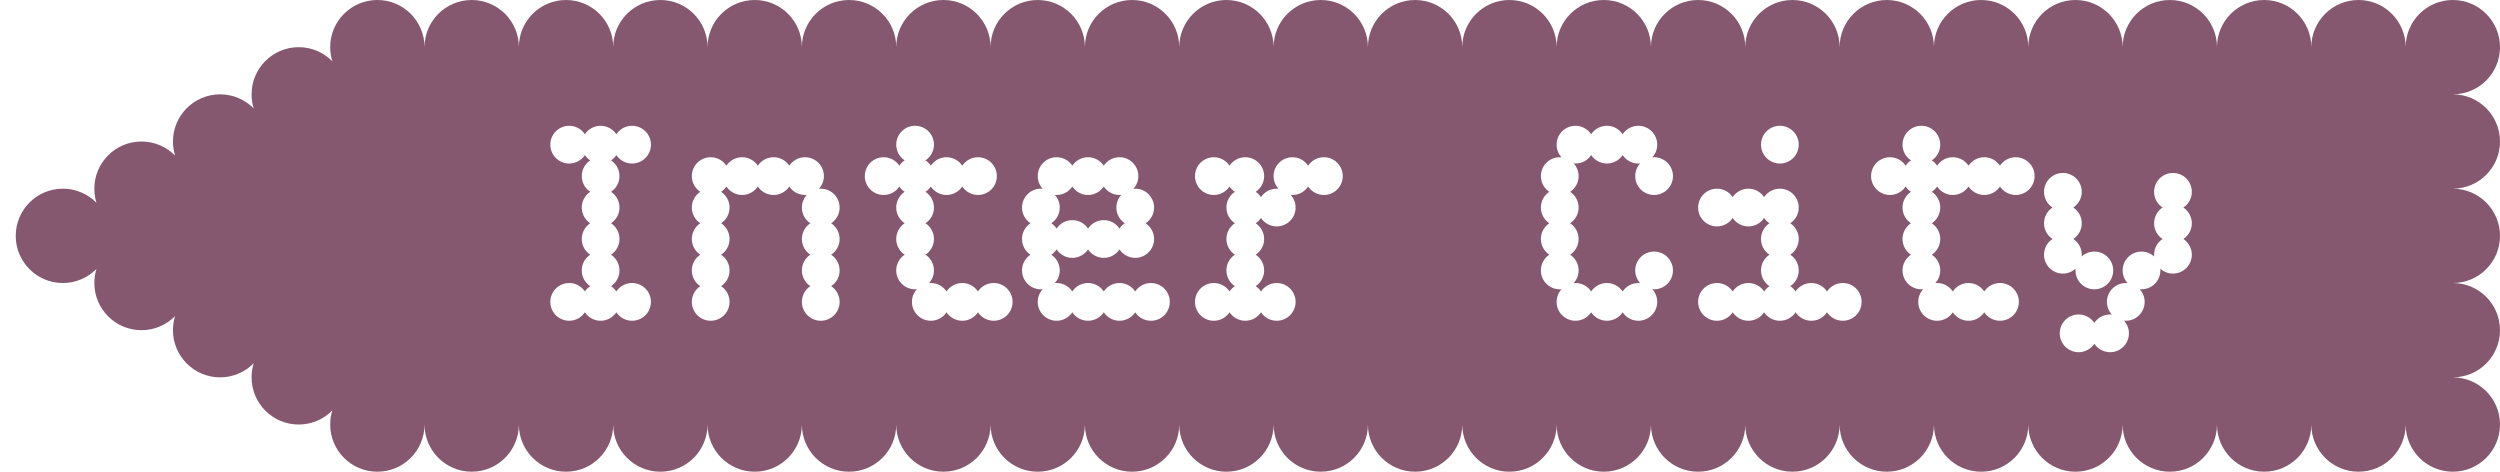
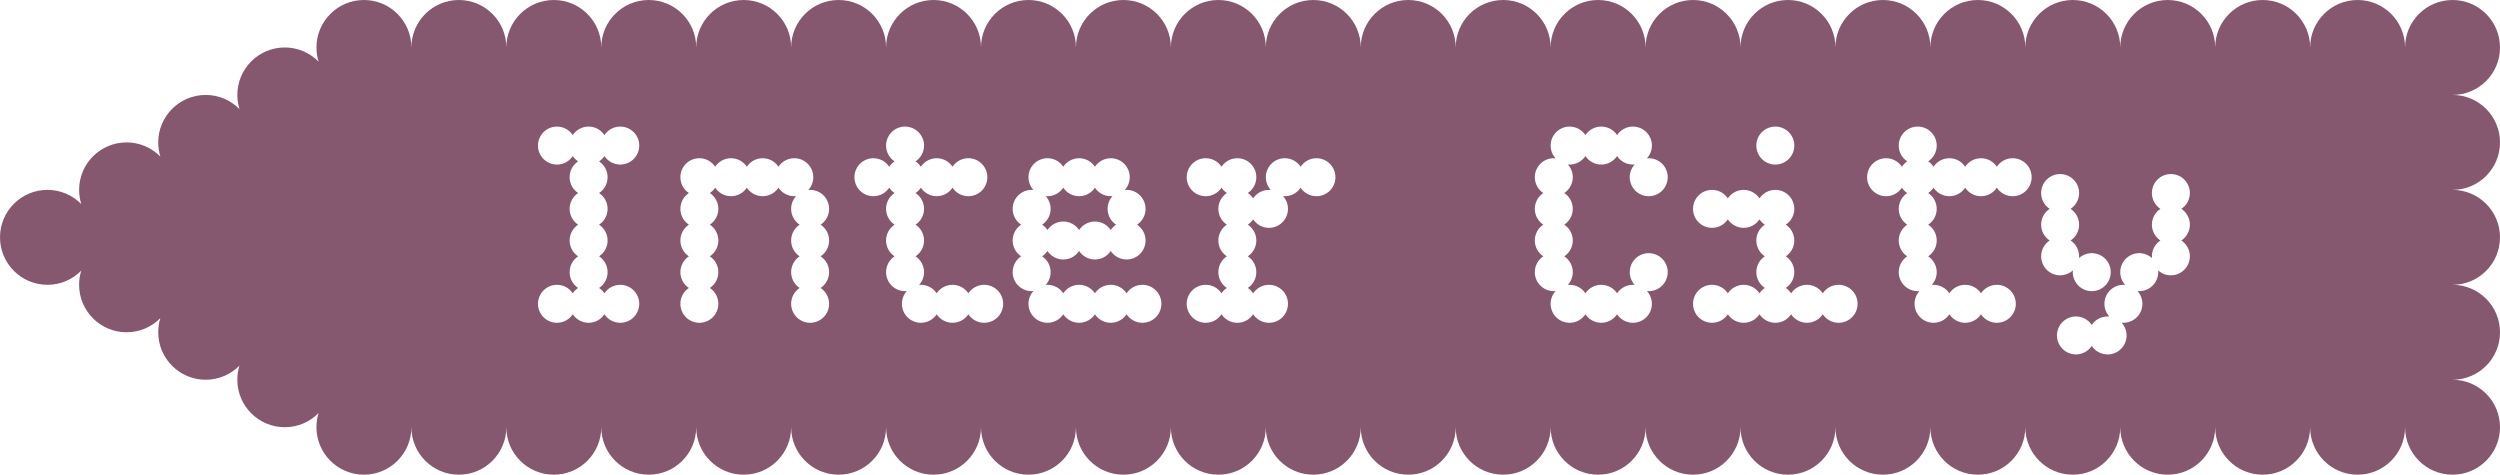
- <svg xmlns="http://www.w3.org/2000/svg" width="159" height="30" viewBox="0 0 159 30" fill="none">
-   <path d="M156 0C157.657 0 159 1.343 159 3C159 4.657 157.657 6 156 6C157.657 6 159 7.343 159 9C159 10.657 157.657 12 156 12C157.657 12 159 13.343 159 15C159 16.657 157.657 18 156 18C157.657 18 159 19.343 159 21C159 22.657 157.657 24 156 24C157.657 24 159 25.343 159 27C159 28.657 157.657 30 156 30C154.343 30 153 28.657 153 27C153 28.657 151.657 30 150 30C148.343 30 147 28.657 147 27C147 28.657 145.657 30 144 30C142.343 30 141 28.657 141 27C141 28.657 139.657 30 138 30C136.343 30 135 28.657 135 27C135 28.657 133.657 30 132 30C130.343 30 129 28.657 129 27C129 28.657 127.657 30 126 30C124.343 30 123 28.657 123 27C123 28.657 121.657 30 120 30C118.343 30 117 28.657 117 27C117 28.657 115.657 30 114 30C112.343 30 111 28.657 111 27C111 28.657 109.657 30 108 30C106.343 30 105 28.657 105 27C105 28.657 103.657 30 102 30C100.343 30 99 28.657 99 27C99 28.657 97.657 30 96 30C94.343 30 93 28.657 93 27C93 28.657 91.657 30 90 30C88.343 30 87 28.657 87 27C87 28.657 85.657 30 84 30C82.343 30 81 28.657 81 27C81 28.657 79.657 30 78 30C76.343 30 75 28.657 75 27C75 28.657 73.657 30 72 30C70.343 30 69 28.657 69 27C69 28.657 67.657 30 66 30C64.343 30 63 28.657 63 27C63 28.657 61.657 30 60 30C58.343 30 57 28.657 57 27C57 28.657 55.657 30 54 30C52.343 30 51 28.657 51 27C51 28.657 49.657 30 48 30C46.343 30 45 28.657 45 27C45 28.657 43.657 30 42 30C40.343 30 39 28.657 39 27C39 28.657 37.657 30 36 30C34.343 30 33 28.657 33 27C33 28.657 31.657 30 30 30C28.343 30 27 28.657 27 27C27 28.657 25.657 30 24 30C22.343 30 21 28.657 21 27C21 26.688 21.047 26.387 21.135 26.105C20.591 26.656 19.836 27 19 27C17.343 27 16 25.657 16 24C16 23.688 16.047 23.387 16.135 23.105C15.591 23.656 14.836 24 14 24C12.343 24 11 22.657 11 21C11 20.688 11.046 20.387 11.135 20.105C10.591 20.656 9.836 21 9 21C7.343 21 6 19.657 6 18C6 17.688 6.046 17.387 6.135 17.105C5.591 17.656 4.836 18 4 18C2.343 18 1 16.657 1 15C1 13.343 2.343 12 4 12C4.836 12 5.591 12.343 6.135 12.895C6.047 12.612 6 12.312 6 12C6 10.343 7.343 9 9 9C9.836 9 10.591 9.343 11.135 9.895C11.047 9.612 11 9.311 11 9C11 7.343 12.343 6 14 6C14.836 6 15.591 6.343 16.135 6.895C16.047 6.612 16 6.311 16 6C16 4.343 17.343 3 19 3C19.836 3 20.591 3.343 21.135 3.895C21.047 3.612 21 3.311 21 3C21 1.343 22.343 0 24 0C25.657 0 27 1.343 27 3C27 1.343 28.343 0 30 0C31.657 0 33 1.343 33 3C33 1.343 34.343 0 36 0C37.657 0 39 1.343 39 3C39 1.343 40.343 0 42 0C43.657 0 45 1.343 45 3C45 1.343 46.343 0 48 0C49.657 0 51 1.343 51 3C51 1.343 52.343 0 54 0C55.657 0 57 1.343 57 3C57 1.343 58.343 0 60 0C61.657 0 63 1.343 63 3C63 1.343 64.343 0 66 0C67.657 0 69 1.343 69 3C69 1.343 70.343 0 72 0C73.657 0 75 1.343 75 3C75 1.343 76.343 0 78 0C79.657 0 81 1.343 81 3C81 1.343 82.343 0 84 0C85.657 0 87 1.343 87 3C87 1.343 88.343 0 90 0C91.657 0 93 1.343 93 3C93 1.343 94.343 0 96 0C97.657 0 99 1.343 99 3C99 1.343 100.343 0 102 0C103.657 0 105 1.343 105 3C105 1.343 106.343 0 108 0C109.657 0 111 1.343 111 3C111 1.343 112.343 0 114 0C115.657 0 117 1.343 117 3C117 1.343 118.343 0 120 0C121.657 0 123 1.343 123 3C123 1.343 124.343 0 126 0C127.657 0 129 1.343 129 3C129 1.343 130.343 0 132 0C133.657 0 135 1.343 135 3C135 1.343 136.343 0 138 0C139.657 0 141 1.343 141 3C141 1.343 142.343 0 144 0C145.657 0 147 1.343 147 3C147 1.343 148.343 0 150 0C151.657 0 153 1.343 153 3C153 1.343 154.343 0 156 0ZM138.2 11C137.537 11 137 11.537 137 12.2C137 12.618 137.214 12.984 137.537 13.199C137.213 13.414 137 13.782 137 14.2C137 14.618 137.214 14.984 137.537 15.199C137.213 15.414 137 15.782 137 16.2C137 16.238 137.001 16.276 137.005 16.312C136.792 16.119 136.51 16 136.2 16C135.537 16 135 16.538 135 17.2C135 17.51 135.119 17.792 135.312 18.005C135.276 18.001 135.238 18 135.2 18C134.537 18 134 18.538 134 19.2C134 19.51 134.119 19.792 134.312 20.005C134.276 20.001 134.238 20 134.2 20C133.782 20 133.414 20.213 133.199 20.537C132.984 20.214 132.618 20 132.2 20C131.537 20 131 20.538 131 21.2C131 21.863 131.538 22.4 132.2 22.4C132.618 22.4 132.984 22.186 133.199 21.862C133.414 22.186 133.782 22.4 134.2 22.4C134.863 22.4 135.4 21.863 135.4 21.2C135.4 20.889 135.281 20.607 135.087 20.394C135.124 20.397 135.162 20.4 135.2 20.4C135.863 20.4 136.4 19.863 136.4 19.2C136.4 18.889 136.281 18.607 136.087 18.394C136.124 18.397 136.162 18.4 136.2 18.4C136.863 18.4 137.4 17.863 137.4 17.2C137.4 17.162 137.397 17.124 137.394 17.087C137.607 17.281 137.889 17.4 138.2 17.4C138.863 17.4 139.4 16.863 139.4 16.2C139.4 15.782 139.186 15.414 138.862 15.199C139.186 14.984 139.4 14.618 139.4 14.2C139.4 13.782 139.186 13.414 138.862 13.199C139.186 12.984 139.4 12.618 139.4 12.2C139.4 11.537 138.863 11 138.2 11ZM40.2 8C39.782 8 39.414 8.213 39.199 8.537C38.984 8.214 38.618 8 38.2 8C37.782 8 37.414 8.213 37.199 8.537C36.984 8.214 36.618 8 36.2 8C35.538 8 35 8.537 35 9.2C35 9.863 35.538 10.4 36.2 10.4C36.618 10.4 36.984 10.186 37.199 9.862C37.288 9.996 37.403 10.11 37.537 10.199C37.213 10.414 37 10.782 37 11.2C37 11.618 37.214 11.984 37.537 12.199C37.213 12.414 37 12.782 37 13.2C37 13.618 37.214 13.984 37.537 14.199C37.213 14.414 37 14.782 37 15.2C37 15.618 37.214 15.984 37.537 16.199C37.213 16.414 37 16.782 37 17.2C37 17.618 37.214 17.984 37.537 18.199C37.403 18.288 37.288 18.403 37.199 18.537C36.984 18.214 36.618 18 36.2 18C35.538 18 35 18.538 35 19.2C35 19.863 35.538 20.4 36.2 20.4C36.618 20.4 36.984 20.186 37.199 19.862C37.414 20.186 37.782 20.4 38.2 20.4C38.618 20.4 38.984 20.186 39.199 19.862C39.414 20.186 39.782 20.4 40.2 20.4C40.863 20.4 41.4 19.863 41.4 19.2C41.4 18.538 40.863 18 40.2 18C39.782 18 39.414 18.213 39.199 18.537C39.11 18.403 38.996 18.288 38.862 18.199C39.186 17.984 39.4 17.618 39.4 17.2C39.4 16.782 39.186 16.414 38.862 16.199C39.186 15.984 39.4 15.618 39.4 15.2C39.4 14.782 39.186 14.414 38.862 14.199C39.186 13.984 39.4 13.618 39.4 13.2C39.4 12.782 39.186 12.414 38.862 12.199C39.186 11.984 39.4 11.618 39.4 11.2C39.4 10.782 39.186 10.414 38.862 10.199C38.996 10.11 39.11 9.996 39.199 9.862C39.414 10.186 39.782 10.4 40.2 10.4C40.863 10.4 41.4 9.863 41.4 9.2C41.4 8.538 40.863 8 40.2 8ZM51.2 10C50.782 10 50.414 10.213 50.199 10.537C49.984 10.214 49.618 10 49.2 10C48.782 10 48.414 10.213 48.199 10.537C47.984 10.214 47.618 10 47.2 10C46.782 10 46.414 10.213 46.199 10.537C45.984 10.214 45.618 10 45.2 10C44.538 10 44 10.537 44 11.2C44 11.618 44.214 11.984 44.537 12.199C44.213 12.414 44 12.782 44 13.2C44 13.618 44.214 13.984 44.537 14.199C44.213 14.414 44 14.782 44 15.2C44 15.618 44.214 15.984 44.537 16.199C44.213 16.414 44 16.782 44 17.2C44 17.618 44.214 17.984 44.537 18.199C44.213 18.414 44 18.782 44 19.2C44 19.863 44.538 20.4 45.2 20.4C45.863 20.4 46.4 19.863 46.4 19.2C46.4 18.782 46.186 18.414 45.862 18.199C46.186 17.984 46.4 17.618 46.4 17.2C46.4 16.782 46.186 16.414 45.862 16.199C46.186 15.984 46.4 15.618 46.4 15.2C46.4 14.782 46.186 14.414 45.862 14.199C46.186 13.984 46.4 13.618 46.4 13.2C46.4 12.782 46.186 12.414 45.862 12.199C45.996 12.11 46.11 11.996 46.199 11.862C46.414 12.186 46.782 12.4 47.2 12.4C47.618 12.4 47.984 12.186 48.199 11.862C48.414 12.186 48.782 12.4 49.2 12.4C49.618 12.4 49.984 12.186 50.199 11.862C50.414 12.186 50.782 12.4 51.2 12.4C51.238 12.4 51.276 12.397 51.312 12.394C51.119 12.607 51 12.889 51 13.2C51 13.618 51.214 13.984 51.537 14.199C51.213 14.414 51 14.782 51 15.2C51 15.618 51.214 15.984 51.537 16.199C51.213 16.414 51 16.782 51 17.2C51 17.618 51.214 17.984 51.537 18.199C51.213 18.414 51 18.782 51 19.2C51 19.863 51.538 20.4 52.2 20.4C52.863 20.4 53.4 19.863 53.4 19.2C53.4 18.782 53.186 18.414 52.862 18.199C53.186 17.984 53.4 17.618 53.4 17.2C53.4 16.782 53.186 16.414 52.862 16.199C53.186 15.984 53.4 15.618 53.4 15.2C53.4 14.782 53.186 14.414 52.862 14.199C53.186 13.984 53.4 13.618 53.4 13.2C53.4 12.537 52.863 12 52.2 12C52.162 12 52.124 12.001 52.087 12.005C52.28 11.792 52.4 11.511 52.4 11.2C52.4 10.537 51.863 10 51.2 10ZM58.2 8C57.538 8 57 8.537 57 9.2C57 9.618 57.214 9.984 57.537 10.199C57.403 10.288 57.288 10.403 57.199 10.537C56.984 10.214 56.618 10 56.2 10C55.538 10 55 10.537 55 11.2C55 11.863 55.538 12.4 56.2 12.4C56.618 12.4 56.984 12.186 57.199 11.862C57.288 11.996 57.403 12.11 57.537 12.199C57.213 12.414 57 12.782 57 13.2C57 13.618 57.214 13.984 57.537 14.199C57.213 14.414 57 14.782 57 15.2C57 15.618 57.214 15.984 57.537 16.199C57.213 16.414 57 16.782 57 17.2C57 17.863 57.538 18.4 58.2 18.4C58.238 18.4 58.276 18.397 58.312 18.394C58.119 18.607 58 18.89 58 19.2C58 19.863 58.538 20.4 59.2 20.4C59.618 20.4 59.984 20.186 60.199 19.862C60.414 20.186 60.782 20.4 61.2 20.4C61.618 20.4 61.984 20.186 62.199 19.862C62.414 20.186 62.782 20.4 63.2 20.4C63.863 20.4 64.4 19.863 64.4 19.2C64.4 18.538 63.863 18 63.2 18C62.782 18 62.414 18.213 62.199 18.537C61.984 18.214 61.618 18 61.2 18C60.782 18 60.414 18.213 60.199 18.537C59.984 18.214 59.618 18 59.2 18C59.162 18 59.124 18.001 59.087 18.005C59.28 17.792 59.4 17.511 59.4 17.2C59.4 16.782 59.186 16.414 58.862 16.199C59.186 15.984 59.4 15.618 59.4 15.2C59.4 14.782 59.186 14.414 58.862 14.199C59.186 13.984 59.4 13.618 59.4 13.2C59.4 12.782 59.186 12.414 58.862 12.199C58.996 12.11 59.11 11.996 59.199 11.862C59.414 12.186 59.782 12.4 60.2 12.4C60.618 12.4 60.984 12.186 61.199 11.862C61.414 12.186 61.782 12.4 62.2 12.4C62.863 12.4 63.4 11.863 63.4 11.2C63.4 10.537 62.863 10 62.2 10C61.782 10 61.414 10.213 61.199 10.537C60.984 10.214 60.618 10 60.2 10C59.782 10 59.414 10.213 59.199 10.537C59.11 10.403 58.996 10.288 58.862 10.199C59.186 9.984 59.4 9.618 59.4 9.2C59.4 8.538 58.863 8 58.2 8ZM71.2 10C70.782 10 70.414 10.213 70.199 10.537C69.984 10.214 69.618 10 69.2 10C68.782 10 68.414 10.213 68.199 10.537C67.984 10.214 67.618 10 67.2 10C66.537 10 66 10.537 66 11.2C66 11.51 66.119 11.792 66.312 12.005C66.275 12.001 66.238 12 66.2 12C65.537 12 65 12.537 65 13.2C65 13.618 65.214 13.984 65.537 14.199C65.213 14.414 65 14.782 65 15.2C65 15.618 65.214 15.984 65.537 16.199C65.213 16.414 65 16.782 65 17.2C65 17.863 65.537 18.4 66.2 18.4C66.238 18.4 66.275 18.397 66.312 18.394C66.119 18.607 66 18.89 66 19.2C66 19.863 66.537 20.4 67.2 20.4C67.618 20.4 67.984 20.186 68.199 19.862C68.414 20.186 68.782 20.4 69.2 20.4C69.618 20.4 69.984 20.186 70.199 19.862C70.414 20.186 70.782 20.4 71.2 20.4C71.618 20.4 71.984 20.186 72.199 19.862C72.414 20.186 72.782 20.4 73.2 20.4C73.863 20.4 74.4 19.863 74.4 19.2C74.4 18.538 73.863 18 73.2 18C72.782 18 72.414 18.213 72.199 18.537C71.984 18.214 71.618 18 71.2 18C70.782 18 70.414 18.213 70.199 18.537C69.984 18.214 69.618 18 69.2 18C68.782 18 68.414 18.213 68.199 18.537C67.984 18.214 67.618 18 67.2 18C67.162 18 67.124 18.001 67.087 18.005C67.28 17.792 67.4 17.511 67.4 17.2C67.4 16.782 67.186 16.414 66.862 16.199C66.996 16.11 67.11 15.996 67.199 15.862C67.414 16.186 67.782 16.4 68.2 16.4C68.618 16.4 68.984 16.186 69.199 15.862C69.414 16.186 69.782 16.4 70.2 16.4C70.618 16.4 70.984 16.186 71.199 15.862C71.414 16.186 71.782 16.4 72.2 16.4C72.863 16.4 73.4 15.863 73.4 15.2C73.4 14.782 73.186 14.414 72.862 14.199C73.186 13.984 73.4 13.618 73.4 13.2C73.4 12.537 72.863 12 72.2 12C72.162 12 72.124 12.001 72.087 12.005C72.28 11.792 72.4 11.511 72.4 11.2C72.4 10.537 71.863 10 71.2 10ZM84.2 10C83.782 10 83.414 10.213 83.199 10.537C82.984 10.214 82.618 10 82.2 10C81.537 10 81 10.537 81 11.2C81 11.51 81.119 11.792 81.312 12.005C81.275 12.001 81.238 12 81.2 12C80.782 12 80.414 12.213 80.199 12.537C80.11 12.403 79.996 12.288 79.862 12.199C80.186 11.984 80.4 11.618 80.4 11.2C80.4 10.537 79.863 10 79.2 10C78.782 10 78.414 10.213 78.199 10.537C77.984 10.214 77.618 10 77.2 10C76.537 10 76 10.537 76 11.2C76 11.863 76.537 12.4 77.2 12.4C77.618 12.4 77.984 12.186 78.199 11.862C78.288 11.996 78.403 12.11 78.537 12.199C78.213 12.414 78 12.782 78 13.2C78 13.618 78.214 13.984 78.537 14.199C78.213 14.414 78 14.782 78 15.2C78 15.618 78.214 15.984 78.537 16.199C78.213 16.414 78 16.782 78 17.2C78 17.618 78.214 17.984 78.537 18.199C78.403 18.288 78.288 18.403 78.199 18.537C77.984 18.214 77.618 18 77.2 18C76.537 18 76 18.538 76 19.2C76 19.863 76.537 20.4 77.2 20.4C77.618 20.4 77.984 20.186 78.199 19.862C78.414 20.186 78.782 20.4 79.2 20.4C79.618 20.4 79.984 20.186 80.199 19.862C80.414 20.186 80.782 20.4 81.2 20.4C81.863 20.4 82.4 19.863 82.4 19.2C82.4 18.538 81.863 18 81.2 18C80.782 18 80.414 18.213 80.199 18.537C80.11 18.403 79.996 18.288 79.862 18.199C80.186 17.984 80.4 17.618 80.4 17.2C80.4 16.782 80.186 16.414 79.862 16.199C80.186 15.984 80.4 15.618 80.4 15.2C80.4 14.782 80.186 14.414 79.862 14.199C79.996 14.11 80.11 13.996 80.199 13.862C80.414 14.186 80.782 14.4 81.2 14.4C81.863 14.4 82.4 13.863 82.4 13.2C82.4 12.889 82.281 12.607 82.087 12.394C82.124 12.397 82.162 12.4 82.2 12.4C82.618 12.4 82.984 12.186 83.199 11.862C83.414 12.186 83.782 12.4 84.2 12.4C84.863 12.4 85.4 11.863 85.4 11.2C85.4 10.537 84.863 10 84.2 10ZM104.2 8C103.782 8 103.414 8.213 103.199 8.537C102.984 8.214 102.618 8 102.2 8C101.782 8 101.414 8.213 101.199 8.537C100.984 8.214 100.618 8 100.2 8C99.537 8 99 8.537 99 9.2C99 9.51 99.119 9.792 99.312 10.005C99.275 10.001 99.238 10 99.2 10C98.537 10 98 10.537 98 11.2C98 11.618 98.214 11.984 98.537 12.199C98.213 12.414 98 12.782 98 13.2C98 13.618 98.214 13.984 98.537 14.199C98.213 14.414 98 14.782 98 15.2C98 15.618 98.214 15.984 98.537 16.199C98.213 16.414 98 16.782 98 17.2C98 17.863 98.537 18.4 99.2 18.4C99.238 18.4 99.275 18.397 99.312 18.394C99.119 18.607 99 18.89 99 19.2C99 19.863 99.537 20.4 100.2 20.4C100.618 20.4 100.984 20.186 101.199 19.862C101.414 20.186 101.782 20.4 102.2 20.4C102.618 20.4 102.984 20.186 103.199 19.862C103.414 20.186 103.782 20.4 104.2 20.4C104.863 20.4 105.4 19.863 105.4 19.2C105.4 18.889 105.281 18.607 105.087 18.394C105.124 18.397 105.162 18.4 105.2 18.4C105.863 18.4 106.4 17.863 106.4 17.2C106.4 16.538 105.863 16 105.2 16C104.537 16 104 16.538 104 17.2C104 17.51 104.119 17.792 104.312 18.005C104.276 18.001 104.238 18 104.2 18C103.782 18 103.414 18.213 103.199 18.537C102.984 18.214 102.618 18 102.2 18C101.782 18 101.414 18.213 101.199 18.537C100.984 18.214 100.618 18 100.2 18C100.162 18 100.124 18.001 100.087 18.005C100.28 17.792 100.4 17.511 100.4 17.2C100.4 16.782 100.186 16.414 99.862 16.199C100.186 15.984 100.4 15.618 100.4 15.2C100.4 14.782 100.186 14.414 99.862 14.199C100.186 13.984 100.4 13.618 100.4 13.2C100.4 12.782 100.186 12.414 99.862 12.199C100.186 11.984 100.4 11.618 100.4 11.2C100.4 10.889 100.281 10.607 100.087 10.394C100.124 10.397 100.162 10.4 100.2 10.4C100.618 10.4 100.984 10.186 101.199 9.862C101.414 10.186 101.782 10.4 102.2 10.4C102.618 10.4 102.984 10.186 103.199 9.862C103.414 10.186 103.782 10.4 104.2 10.4C104.238 10.4 104.275 10.397 104.312 10.394C104.119 10.607 104 10.889 104 11.2C104 11.863 104.538 12.4 105.2 12.4C105.863 12.4 106.4 11.863 106.4 11.2C106.4 10.537 105.863 10 105.2 10C105.162 10 105.124 10.001 105.087 10.005C105.28 9.792 105.4 9.511 105.4 9.2C105.4 8.538 104.863 8 104.2 8ZM113.2 12C112.782 12 112.414 12.213 112.199 12.537C111.984 12.214 111.618 12 111.2 12C110.782 12 110.414 12.213 110.199 12.537C109.984 12.214 109.618 12 109.2 12C108.537 12 108 12.537 108 13.2C108 13.863 108.538 14.4 109.2 14.4C109.618 14.4 109.984 14.186 110.199 13.862C110.414 14.186 110.782 14.4 111.2 14.4C111.618 14.4 111.984 14.186 112.199 13.862C112.288 13.996 112.403 14.11 112.537 14.199C112.213 14.414 112 14.782 112 15.2C112 15.618 112.214 15.984 112.537 16.199C112.213 16.414 112 16.782 112 17.2C112 17.618 112.214 17.984 112.537 18.199C112.403 18.288 112.288 18.403 112.199 18.537C111.984 18.214 111.618 18 111.2 18C110.782 18 110.414 18.213 110.199 18.537C109.984 18.214 109.618 18 109.2 18C108.537 18 108 18.538 108 19.2C108 19.863 108.538 20.4 109.2 20.4C109.618 20.4 109.984 20.186 110.199 19.862C110.414 20.186 110.782 20.4 111.2 20.4C111.618 20.4 111.984 20.186 112.199 19.862C112.414 20.186 112.782 20.4 113.2 20.4C113.618 20.4 113.984 20.186 114.199 19.862C114.414 20.186 114.782 20.4 115.2 20.4C115.618 20.4 115.984 20.186 116.199 19.862C116.414 20.186 116.782 20.4 117.2 20.4C117.863 20.4 118.4 19.863 118.4 19.2C118.4 18.538 117.863 18 117.2 18C116.782 18 116.414 18.213 116.199 18.537C115.984 18.214 115.618 18 115.2 18C114.782 18 114.414 18.213 114.199 18.537C114.11 18.403 113.996 18.288 113.862 18.199C114.186 17.984 114.4 17.618 114.4 17.2C114.4 16.782 114.186 16.414 113.862 16.199C114.186 15.984 114.4 15.618 114.4 15.2C114.4 14.782 114.186 14.414 113.862 14.199C114.186 13.984 114.4 13.618 114.4 13.2C114.4 12.537 113.863 12 113.2 12ZM122.2 8C121.537 8 121 8.537 121 9.2C121 9.618 121.214 9.984 121.537 10.199C121.403 10.288 121.288 10.403 121.199 10.537C120.984 10.214 120.618 10 120.2 10C119.537 10 119 10.537 119 11.2C119 11.863 119.538 12.4 120.2 12.4C120.618 12.4 120.984 12.186 121.199 11.862C121.288 11.996 121.403 12.11 121.537 12.199C121.213 12.414 121 12.782 121 13.2C121 13.618 121.214 13.984 121.537 14.199C121.213 14.414 121 14.782 121 15.2C121 15.618 121.214 15.984 121.537 16.199C121.213 16.414 121 16.782 121 17.2C121 17.863 121.538 18.4 122.2 18.4C122.238 18.4 122.275 18.397 122.312 18.394C122.119 18.607 122 18.89 122 19.2C122 19.863 122.538 20.4 123.2 20.4C123.618 20.4 123.984 20.186 124.199 19.862C124.414 20.186 124.782 20.4 125.2 20.4C125.618 20.4 125.984 20.186 126.199 19.862C126.414 20.186 126.782 20.4 127.2 20.4C127.863 20.4 128.4 19.863 128.4 19.2C128.4 18.538 127.863 18 127.2 18C126.782 18 126.414 18.213 126.199 18.537C125.984 18.214 125.618 18 125.2 18C124.782 18 124.414 18.213 124.199 18.537C123.984 18.214 123.618 18 123.2 18C123.162 18 123.124 18.001 123.087 18.005C123.28 17.792 123.4 17.511 123.4 17.2C123.4 16.782 123.186 16.414 122.862 16.199C123.186 15.984 123.4 15.618 123.4 15.2C123.4 14.782 123.186 14.414 122.862 14.199C123.186 13.984 123.4 13.618 123.4 13.2C123.4 12.782 123.186 12.414 122.862 12.199C122.996 12.11 123.11 11.996 123.199 11.862C123.414 12.186 123.782 12.4 124.2 12.4C124.618 12.4 124.984 12.186 125.199 11.862C125.414 12.186 125.782 12.4 126.2 12.4C126.618 12.4 126.984 12.186 127.199 11.862C127.414 12.186 127.782 12.4 128.2 12.4C128.863 12.4 129.4 11.863 129.4 11.2C129.4 10.537 128.863 10 128.2 10C127.782 10 127.414 10.213 127.199 10.537C126.984 10.214 126.618 10 126.2 10C125.782 10 125.414 10.213 125.199 10.537C124.984 10.214 124.618 10 124.2 10C123.782 10 123.414 10.213 123.199 10.537C123.11 10.403 122.996 10.288 122.862 10.199C123.186 9.984 123.4 9.618 123.4 9.2C123.4 8.538 122.863 8 122.2 8ZM131.2 11C130.537 11 130 11.537 130 12.2C130 12.618 130.214 12.984 130.537 13.199C130.213 13.414 130 13.782 130 14.2C130 14.618 130.214 14.984 130.537 15.199C130.213 15.414 130 15.782 130 16.2C130 16.863 130.538 17.4 131.2 17.4C131.511 17.4 131.792 17.28 132.005 17.087C132.001 17.124 132 17.162 132 17.2C132 17.863 132.538 18.4 133.2 18.4C133.863 18.4 134.4 17.863 134.4 17.2C134.4 16.538 133.863 16 133.2 16C132.889 16 132.607 16.119 132.394 16.312C132.397 16.276 132.4 16.238 132.4 16.2C132.4 15.782 132.186 15.414 131.862 15.199C132.186 14.984 132.4 14.618 132.4 14.2C132.4 13.782 132.186 13.414 131.862 13.199C132.186 12.984 132.4 12.618 132.4 12.2C132.4 11.537 131.863 11 131.2 11ZM70.199 11.862C70.414 12.186 70.782 12.4 71.2 12.4C71.238 12.4 71.275 12.397 71.312 12.394C71.119 12.607 71 12.889 71 13.2C71 13.618 71.214 13.984 71.537 14.199C71.403 14.288 71.288 14.403 71.199 14.537C70.984 14.214 70.618 14 70.2 14C69.782 14 69.414 14.213 69.199 14.537C68.984 14.214 68.618 14 68.2 14C67.782 14 67.414 14.213 67.199 14.537C67.11 14.403 66.996 14.288 66.862 14.199C67.186 13.984 67.4 13.618 67.4 13.2C67.4 12.889 67.281 12.607 67.087 12.394C67.124 12.397 67.162 12.4 67.2 12.4C67.618 12.4 67.984 12.186 68.199 11.862C68.414 12.186 68.782 12.4 69.2 12.4C69.618 12.4 69.984 12.186 70.199 11.862ZM113.2 8C112.537 8 112 8.537 112 9.2C112 9.863 112.538 10.4 113.2 10.4C113.863 10.4 114.4 9.863 114.4 9.2C114.4 8.538 113.863 8 113.2 8Z" fill="#85586F" />
+ <svg xmlns="http://www.w3.org/2000/svg" width="158" height="30" viewBox="0 0 158 30" fill="none">
+   <path d="M155 0C156.657 0 158 1.343 158 3C158 4.657 156.657 6 155 6C156.657 6 158 7.343 158 9C158 10.657 156.657 12 155 12C156.657 12 158 13.343 158 15C158 16.657 156.657 18 155 18C156.657 18 158 19.343 158 21C158 22.657 156.657 24 155 24C156.657 24 158 25.343 158 27C158 28.657 156.657 30 155 30C153.343 30 152 28.657 152 27C152 28.657 150.657 30 149 30C147.343 30 146 28.657 146 27C146 28.657 144.657 30 143 30C141.343 30 140 28.657 140 27C140 28.657 138.657 30 137 30C135.343 30 134 28.657 134 27C134 28.657 132.657 30 131 30C129.343 30 128 28.657 128 27C128 28.657 126.657 30 125 30C123.343 30 122 28.657 122 27C122 28.657 120.657 30 119 30C117.343 30 116 28.657 116 27C116 28.657 114.657 30 113 30C111.343 30 110 28.657 110 27C110 28.657 108.657 30 107 30C105.343 30 104 28.657 104 27C104 28.657 102.657 30 101 30C99.343 30 98 28.657 98 27C98 28.657 96.657 30 95 30C93.343 30 92 28.657 92 27C92 28.657 90.657 30 89 30C87.343 30 86 28.657 86 27C86 28.657 84.657 30 83 30C81.343 30 80 28.657 80 27C80 28.657 78.657 30 77 30C75.343 30 74 28.657 74 27C74 28.657 72.657 30 71 30C69.343 30 68 28.657 68 27C68 28.657 66.657 30 65 30C63.343 30 62 28.657 62 27C62 28.657 60.657 30 59 30C57.343 30 56 28.657 56 27C56 28.657 54.657 30 53 30C51.343 30 50 28.657 50 27C50 28.657 48.657 30 47 30C45.343 30 44 28.657 44 27C44 28.657 42.657 30 41 30C39.343 30 38 28.657 38 27C38 28.657 36.657 30 35 30C33.343 30 32 28.657 32 27C32 28.657 30.657 30 29 30C27.343 30 26 28.657 26 27C26 28.657 24.657 30 23 30C21.343 30 20 28.657 20 27C20 26.688 20.047 26.387 20.135 26.105C19.591 26.656 18.836 27 18 27C16.343 27 15 25.657 15 24C15 23.688 15.046 23.387 15.135 23.105C14.591 23.656 13.836 24 13 24C11.343 24 10 22.657 10 21C10 20.688 10.046 20.387 10.135 20.105C9.591 20.656 8.836 21 8 21C6.343 21 5 19.657 5 18C5 17.688 5.046 17.387 5.135 17.105C4.591 17.656 3.836 18 3 18C1.343 18 0 16.657 0 15C0 13.343 1.343 12 3 12C3.836 12 4.591 12.343 5.135 12.895C5.047 12.612 5 12.312 5 12C5 10.343 6.343 9 8 9C8.836 9 9.591 9.343 10.135 9.895C10.047 9.612 10 9.311 10 9C10 7.343 11.343 6 13 6C13.836 6 14.591 6.343 15.135 6.895C15.047 6.612 15 6.311 15 6C15 4.343 16.343 3 18 3C18.836 3 19.591 3.343 20.135 3.895C20.047 3.612 20 3.311 20 3C20 1.343 21.343 0 23 0C24.657 0 26 1.343 26 3C26 1.343 27.343 0 29 0C30.657 0 32 1.343 32 3C32 1.343 33.343 0 35 0C36.657 0 38 1.343 38 3C38 1.343 39.343 0 41 0C42.657 0 44 1.343 44 3C44 1.343 45.343 0 47 0C48.657 0 50 1.343 50 3C50 1.343 51.343 0 53 0C54.657 0 56 1.343 56 3C56 1.343 57.343 0 59 0C60.657 0 62 1.343 62 3C62 1.343 63.343 0 65 0C66.657 0 68 1.343 68 3C68 1.343 69.343 0 71 0C72.657 0 74 1.343 74 3C74 1.343 75.343 0 77 0C78.657 0 80 1.343 80 3C80 1.343 81.343 0 83 0C84.657 0 86 1.343 86 3C86 1.343 87.343 0 89 0C90.657 0 92 1.343 92 3C92 1.343 93.343 0 95 0C96.657 0 98 1.343 98 3C98 1.343 99.343 0 101 0C102.657 0 104 1.343 104 3C104 1.343 105.343 0 107 0C108.657 0 110 1.343 110 3C110 1.343 111.343 0 113 0C114.657 0 116 1.343 116 3C116 1.343 117.343 0 119 0C120.657 0 122 1.343 122 3C122 1.343 123.343 0 125 0C126.657 0 128 1.343 128 3C128 1.343 129.343 0 131 0C132.657 0 134 1.343 134 3C134 1.343 135.343 0 137 0C138.657 0 140 1.343 140 3C140 1.343 141.343 0 143 0C144.657 0 146 1.343 146 3C146 1.343 147.343 0 149 0C150.657 0 152 1.343 152 3C152 1.343 153.343 0 155 0ZM137.2 11C136.537 11 136 11.537 136 12.2C136 12.618 136.214 12.984 136.537 13.199C136.213 13.414 136 13.782 136 14.2C136 14.618 136.214 14.984 136.537 15.199C136.213 15.414 136 15.782 136 16.2C136 16.238 136.001 16.276 136.005 16.312C135.792 16.119 135.51 16 135.2 16C134.537 16 134 16.538 134 17.2C134 17.51 134.119 17.792 134.312 18.005C134.276 18.001 134.238 18 134.2 18C133.537 18 133 18.538 133 19.2C133 19.51 133.119 19.792 133.312 20.005C133.276 20.001 133.238 20 133.2 20C132.782 20 132.414 20.213 132.199 20.537C131.984 20.214 131.618 20 131.2 20C130.537 20 130 20.538 130 21.2C130 21.863 130.538 22.4 131.2 22.4C131.618 22.4 131.984 22.186 132.199 21.862C132.414 22.186 132.782 22.4 133.2 22.4C133.863 22.4 134.4 21.863 134.4 21.2C134.4 20.889 134.281 20.607 134.087 20.394C134.124 20.397 134.162 20.4 134.2 20.4C134.863 20.4 135.4 19.863 135.4 19.2C135.4 18.889 135.281 18.607 135.087 18.394C135.124 18.397 135.162 18.4 135.2 18.4C135.863 18.4 136.4 17.863 136.4 17.2C136.4 17.162 136.397 17.124 136.394 17.087C136.607 17.281 136.889 17.4 137.2 17.4C137.863 17.4 138.4 16.863 138.4 16.2C138.4 15.782 138.186 15.414 137.862 15.199C138.186 14.984 138.4 14.618 138.4 14.2C138.4 13.782 138.186 13.414 137.862 13.199C138.186 12.984 138.4 12.618 138.4 12.2C138.4 11.537 137.863 11 137.2 11ZM39.2 8C38.782 8 38.414 8.213 38.199 8.537C37.984 8.214 37.618 8 37.2 8C36.782 8 36.414 8.213 36.199 8.537C35.984 8.214 35.618 8 35.2 8C34.538 8 34 8.537 34 9.2C34 9.863 34.538 10.4 35.2 10.4C35.618 10.4 35.984 10.186 36.199 9.862C36.288 9.996 36.403 10.11 36.537 10.199C36.213 10.414 36 10.782 36 11.2C36 11.618 36.214 11.984 36.537 12.199C36.213 12.414 36 12.782 36 13.2C36 13.618 36.214 13.984 36.537 14.199C36.213 14.414 36 14.782 36 15.2C36 15.618 36.214 15.984 36.537 16.199C36.213 16.414 36 16.782 36 17.2C36 17.618 36.214 17.984 36.537 18.199C36.403 18.288 36.288 18.403 36.199 18.537C35.984 18.214 35.618 18 35.2 18C34.538 18 34 18.538 34 19.2C34 19.863 34.538 20.4 35.2 20.4C35.618 20.4 35.984 20.186 36.199 19.862C36.414 20.186 36.782 20.4 37.2 20.4C37.618 20.4 37.984 20.186 38.199 19.862C38.414 20.186 38.782 20.4 39.2 20.4C39.863 20.4 40.4 19.863 40.4 19.2C40.4 18.538 39.863 18 39.2 18C38.782 18 38.414 18.213 38.199 18.537C38.11 18.403 37.996 18.288 37.862 18.199C38.186 17.984 38.4 17.618 38.4 17.2C38.4 16.782 38.186 16.414 37.862 16.199C38.186 15.984 38.4 15.618 38.4 15.2C38.4 14.782 38.186 14.414 37.862 14.199C38.186 13.984 38.4 13.618 38.4 13.2C38.4 12.782 38.186 12.414 37.862 12.199C38.186 11.984 38.4 11.618 38.4 11.2C38.4 10.782 38.186 10.414 37.862 10.199C37.996 10.11 38.11 9.996 38.199 9.862C38.414 10.186 38.782 10.4 39.2 10.4C39.863 10.4 40.4 9.863 40.4 9.2C40.4 8.538 39.863 8 39.2 8ZM50.2 10C49.782 10 49.414 10.213 49.199 10.537C48.984 10.214 48.618 10 48.2 10C47.782 10 47.414 10.213 47.199 10.537C46.984 10.214 46.618 10 46.2 10C45.782 10 45.414 10.213 45.199 10.537C44.984 10.214 44.618 10 44.2 10C43.538 10 43 10.537 43 11.2C43 11.618 43.214 11.984 43.537 12.199C43.213 12.414 43 12.782 43 13.2C43 13.618 43.214 13.984 43.537 14.199C43.213 14.414 43 14.782 43 15.2C43 15.618 43.214 15.984 43.537 16.199C43.213 16.414 43 16.782 43 17.2C43 17.618 43.214 17.984 43.537 18.199C43.213 18.414 43 18.782 43 19.2C43 19.863 43.538 20.4 44.2 20.4C44.863 20.4 45.4 19.863 45.4 19.2C45.4 18.782 45.186 18.414 44.862 18.199C45.186 17.984 45.4 17.618 45.4 17.2C45.4 16.782 45.186 16.414 44.862 16.199C45.186 15.984 45.4 15.618 45.4 15.2C45.4 14.782 45.186 14.414 44.862 14.199C45.186 13.984 45.4 13.618 45.4 13.2C45.4 12.782 45.186 12.414 44.862 12.199C44.996 12.11 45.11 11.996 45.199 11.862C45.414 12.186 45.782 12.4 46.2 12.4C46.618 12.4 46.984 12.186 47.199 11.862C47.414 12.186 47.782 12.4 48.2 12.4C48.618 12.4 48.984 12.186 49.199 11.862C49.414 12.186 49.782 12.4 50.2 12.4C50.238 12.4 50.276 12.397 50.312 12.394C50.119 12.607 50 12.889 50 13.2C50 13.618 50.214 13.984 50.537 14.199C50.213 14.414 50 14.782 50 15.2C50 15.618 50.214 15.984 50.537 16.199C50.213 16.414 50 16.782 50 17.2C50 17.618 50.214 17.984 50.537 18.199C50.213 18.414 50 18.782 50 19.2C50 19.863 50.538 20.4 51.2 20.4C51.863 20.4 52.4 19.863 52.4 19.2C52.4 18.782 52.186 18.414 51.862 18.199C52.186 17.984 52.4 17.618 52.4 17.2C52.4 16.782 52.186 16.414 51.862 16.199C52.186 15.984 52.4 15.618 52.4 15.2C52.4 14.782 52.186 14.414 51.862 14.199C52.186 13.984 52.4 13.618 52.4 13.2C52.4 12.537 51.863 12 51.2 12C51.162 12 51.124 12.001 51.087 12.005C51.28 11.792 51.4 11.511 51.4 11.2C51.4 10.537 50.863 10 50.2 10ZM57.2 8C56.538 8 56 8.537 56 9.2C56 9.618 56.214 9.984 56.537 10.199C56.403 10.288 56.288 10.403 56.199 10.537C55.984 10.214 55.618 10 55.2 10C54.538 10 54 10.537 54 11.2C54 11.863 54.538 12.4 55.2 12.4C55.618 12.4 55.984 12.186 56.199 11.862C56.288 11.996 56.403 12.11 56.537 12.199C56.213 12.414 56 12.782 56 13.2C56 13.618 56.214 13.984 56.537 14.199C56.213 14.414 56 14.782 56 15.2C56 15.618 56.214 15.984 56.537 16.199C56.213 16.414 56 16.782 56 17.2C56 17.863 56.538 18.4 57.2 18.4C57.238 18.4 57.276 18.397 57.312 18.394C57.119 18.607 57 18.89 57 19.2C57 19.863 57.538 20.4 58.2 20.4C58.618 20.4 58.984 20.186 59.199 19.862C59.414 20.186 59.782 20.4 60.2 20.4C60.618 20.4 60.984 20.186 61.199 19.862C61.414 20.186 61.782 20.4 62.2 20.4C62.863 20.4 63.4 19.863 63.4 19.2C63.4 18.538 62.863 18 62.2 18C61.782 18 61.414 18.213 61.199 18.537C60.984 18.214 60.618 18 60.2 18C59.782 18 59.414 18.213 59.199 18.537C58.984 18.214 58.618 18 58.2 18C58.162 18 58.124 18.001 58.087 18.005C58.28 17.792 58.4 17.511 58.4 17.2C58.4 16.782 58.186 16.414 57.862 16.199C58.186 15.984 58.4 15.618 58.4 15.2C58.4 14.782 58.186 14.414 57.862 14.199C58.186 13.984 58.4 13.618 58.4 13.2C58.4 12.782 58.186 12.414 57.862 12.199C57.996 12.11 58.11 11.996 58.199 11.862C58.414 12.186 58.782 12.4 59.2 12.4C59.618 12.4 59.984 12.186 60.199 11.862C60.414 12.186 60.782 12.4 61.2 12.4C61.863 12.4 62.4 11.863 62.4 11.2C62.4 10.537 61.863 10 61.2 10C60.782 10 60.414 10.213 60.199 10.537C59.984 10.214 59.618 10 59.2 10C58.782 10 58.414 10.213 58.199 10.537C58.11 10.403 57.996 10.288 57.862 10.199C58.186 9.984 58.4 9.618 58.4 9.2C58.4 8.538 57.863 8 57.2 8ZM70.2 10C69.782 10 69.414 10.213 69.199 10.537C68.984 10.214 68.618 10 68.2 10C67.782 10 67.414 10.213 67.199 10.537C66.984 10.214 66.618 10 66.2 10C65.537 10 65 10.537 65 11.2C65 11.51 65.119 11.792 65.312 12.005C65.275 12.001 65.238 12 65.2 12C64.537 12 64 12.537 64 13.2C64 13.618 64.214 13.984 64.537 14.199C64.213 14.414 64 14.782 64 15.2C64 15.618 64.214 15.984 64.537 16.199C64.213 16.414 64 16.782 64 17.2C64 17.863 64.537 18.4 65.2 18.4C65.238 18.4 65.275 18.397 65.312 18.394C65.119 18.607 65 18.89 65 19.2C65 19.863 65.537 20.4 66.2 20.4C66.618 20.4 66.984 20.186 67.199 19.862C67.414 20.186 67.782 20.4 68.2 20.4C68.618 20.4 68.984 20.186 69.199 19.862C69.414 20.186 69.782 20.4 70.2 20.4C70.618 20.4 70.984 20.186 71.199 19.862C71.414 20.186 71.782 20.4 72.2 20.4C72.863 20.4 73.4 19.863 73.4 19.2C73.4 18.538 72.863 18 72.2 18C71.782 18 71.414 18.213 71.199 18.537C70.984 18.214 70.618 18 70.2 18C69.782 18 69.414 18.213 69.199 18.537C68.984 18.214 68.618 18 68.2 18C67.782 18 67.414 18.213 67.199 18.537C66.984 18.214 66.618 18 66.2 18C66.162 18 66.124 18.001 66.087 18.005C66.28 17.792 66.4 17.511 66.4 17.2C66.4 16.782 66.186 16.414 65.862 16.199C65.996 16.11 66.11 15.996 66.199 15.862C66.414 16.186 66.782 16.4 67.2 16.4C67.618 16.4 67.984 16.186 68.199 15.862C68.414 16.186 68.782 16.4 69.2 16.4C69.618 16.4 69.984 16.186 70.199 15.862C70.414 16.186 70.782 16.4 71.2 16.4C71.863 16.4 72.4 15.863 72.4 15.2C72.4 14.782 72.186 14.414 71.862 14.199C72.186 13.984 72.4 13.618 72.4 13.2C72.4 12.537 71.863 12 71.2 12C71.162 12 71.124 12.001 71.087 12.005C71.28 11.792 71.4 11.511 71.4 11.2C71.4 10.537 70.863 10 70.2 10ZM83.2 10C82.782 10 82.414 10.213 82.199 10.537C81.984 10.214 81.618 10 81.2 10C80.537 10 80 10.537 80 11.2C80 11.51 80.119 11.792 80.312 12.005C80.275 12.001 80.238 12 80.2 12C79.782 12 79.414 12.213 79.199 12.537C79.11 12.403 78.996 12.288 78.862 12.199C79.186 11.984 79.4 11.618 79.4 11.2C79.4 10.537 78.863 10 78.2 10C77.782 10 77.414 10.213 77.199 10.537C76.984 10.214 76.618 10 76.2 10C75.537 10 75 10.537 75 11.2C75 11.863 75.537 12.4 76.2 12.4C76.618 12.4 76.984 12.186 77.199 11.862C77.288 11.996 77.403 12.11 77.537 12.199C77.213 12.414 77 12.782 77 13.2C77 13.618 77.214 13.984 77.537 14.199C77.213 14.414 77 14.782 77 15.2C77 15.618 77.214 15.984 77.537 16.199C77.213 16.414 77 16.782 77 17.2C77 17.618 77.214 17.984 77.537 18.199C77.403 18.288 77.288 18.403 77.199 18.537C76.984 18.214 76.618 18 76.2 18C75.537 18 75 18.538 75 19.2C75 19.863 75.537 20.4 76.2 20.4C76.618 20.4 76.984 20.186 77.199 19.862C77.414 20.186 77.782 20.4 78.2 20.4C78.618 20.4 78.984 20.186 79.199 19.862C79.414 20.186 79.782 20.4 80.2 20.4C80.863 20.4 81.4 19.863 81.4 19.2C81.4 18.538 80.863 18 80.2 18C79.782 18 79.414 18.213 79.199 18.537C79.11 18.403 78.996 18.288 78.862 18.199C79.186 17.984 79.4 17.618 79.4 17.2C79.4 16.782 79.186 16.414 78.862 16.199C79.186 15.984 79.4 15.618 79.4 15.2C79.4 14.782 79.186 14.414 78.862 14.199C78.996 14.11 79.11 13.996 79.199 13.862C79.414 14.186 79.782 14.4 80.2 14.4C80.863 14.4 81.4 13.863 81.4 13.2C81.4 12.889 81.281 12.607 81.087 12.394C81.124 12.397 81.162 12.4 81.2 12.4C81.618 12.4 81.984 12.186 82.199 11.862C82.414 12.186 82.782 12.4 83.2 12.4C83.863 12.4 84.4 11.863 84.4 11.2C84.4 10.537 83.863 10 83.2 10ZM103.2 8C102.782 8 102.414 8.213 102.199 8.537C101.984 8.214 101.618 8 101.2 8C100.782 8 100.414 8.213 100.199 8.537C99.984 8.214 99.618 8 99.2 8C98.537 8 98 8.537 98 9.2C98 9.51 98.119 9.792 98.312 10.005C98.275 10.001 98.238 10 98.2 10C97.537 10 97 10.537 97 11.2C97 11.618 97.214 11.984 97.537 12.199C97.213 12.414 97 12.782 97 13.2C97 13.618 97.214 13.984 97.537 14.199C97.213 14.414 97 14.782 97 15.2C97 15.618 97.214 15.984 97.537 16.199C97.213 16.414 97 16.782 97 17.2C97 17.863 97.537 18.4 98.2 18.4C98.238 18.4 98.275 18.397 98.312 18.394C98.119 18.607 98 18.89 98 19.2C98 19.863 98.537 20.4 99.2 20.4C99.618 20.4 99.984 20.186 100.199 19.862C100.414 20.186 100.782 20.4 101.2 20.4C101.618 20.4 101.984 20.186 102.199 19.862C102.414 20.186 102.782 20.4 103.2 20.4C103.863 20.4 104.4 19.863 104.4 19.2C104.4 18.889 104.281 18.607 104.087 18.394C104.124 18.397 104.162 18.4 104.2 18.4C104.863 18.4 105.4 17.863 105.4 17.2C105.4 16.538 104.863 16 104.2 16C103.537 16 103 16.538 103 17.2C103 17.51 103.119 17.792 103.312 18.005C103.276 18.001 103.238 18 103.2 18C102.782 18 102.414 18.213 102.199 18.537C101.984 18.214 101.618 18 101.2 18C100.782 18 100.414 18.213 100.199 18.537C99.984 18.214 99.618 18 99.2 18C99.162 18 99.124 18.001 99.087 18.005C99.28 17.792 99.4 17.511 99.4 17.2C99.4 16.782 99.186 16.414 98.862 16.199C99.186 15.984 99.4 15.618 99.4 15.2C99.4 14.782 99.186 14.414 98.862 14.199C99.186 13.984 99.4 13.618 99.4 13.2C99.4 12.782 99.186 12.414 98.862 12.199C99.186 11.984 99.4 11.618 99.4 11.2C99.4 10.889 99.281 10.607 99.087 10.394C99.124 10.397 99.162 10.4 99.2 10.4C99.618 10.4 99.984 10.186 100.199 9.862C100.414 10.186 100.782 10.4 101.2 10.4C101.618 10.4 101.984 10.186 102.199 9.862C102.414 10.186 102.782 10.4 103.2 10.4C103.238 10.4 103.275 10.397 103.312 10.394C103.119 10.607 103 10.889 103 11.2C103 11.863 103.538 12.4 104.2 12.4C104.863 12.4 105.4 11.863 105.4 11.2C105.4 10.537 104.863 10 104.2 10C104.162 10 104.124 10.001 104.087 10.005C104.28 9.792 104.4 9.511 104.4 9.2C104.4 8.538 103.863 8 103.2 8ZM112.2 12C111.782 12 111.414 12.213 111.199 12.537C110.984 12.214 110.618 12 110.2 12C109.782 12 109.414 12.213 109.199 12.537C108.984 12.214 108.618 12 108.2 12C107.537 12 107 12.537 107 13.2C107 13.863 107.538 14.4 108.2 14.4C108.618 14.4 108.984 14.186 109.199 13.862C109.414 14.186 109.782 14.4 110.2 14.4C110.618 14.4 110.984 14.186 111.199 13.862C111.288 13.996 111.403 14.11 111.537 14.199C111.213 14.414 111 14.782 111 15.2C111 15.618 111.214 15.984 111.537 16.199C111.213 16.414 111 16.782 111 17.2C111 17.618 111.214 17.984 111.537 18.199C111.403 18.288 111.288 18.403 111.199 18.537C110.984 18.214 110.618 18 110.2 18C109.782 18 109.414 18.213 109.199 18.537C108.984 18.214 108.618 18 108.2 18C107.537 18 107 18.538 107 19.2C107 19.863 107.538 20.4 108.2 20.4C108.618 20.4 108.984 20.186 109.199 19.862C109.414 20.186 109.782 20.4 110.2 20.4C110.618 20.4 110.984 20.186 111.199 19.862C111.414 20.186 111.782 20.4 112.2 20.4C112.618 20.4 112.984 20.186 113.199 19.862C113.414 20.186 113.782 20.4 114.2 20.4C114.618 20.4 114.984 20.186 115.199 19.862C115.414 20.186 115.782 20.4 116.2 20.4C116.863 20.4 117.4 19.863 117.4 19.2C117.4 18.538 116.863 18 116.2 18C115.782 18 115.414 18.213 115.199 18.537C114.984 18.214 114.618 18 114.2 18C113.782 18 113.414 18.213 113.199 18.537C113.11 18.403 112.996 18.288 112.862 18.199C113.186 17.984 113.4 17.618 113.4 17.2C113.4 16.782 113.186 16.414 112.862 16.199C113.186 15.984 113.4 15.618 113.4 15.2C113.4 14.782 113.186 14.414 112.862 14.199C113.186 13.984 113.4 13.618 113.4 13.2C113.4 12.537 112.863 12 112.2 12ZM121.2 8C120.537 8 120 8.537 120 9.2C120 9.618 120.214 9.984 120.537 10.199C120.403 10.288 120.288 10.403 120.199 10.537C119.984 10.214 119.618 10 119.2 10C118.537 10 118 10.537 118 11.2C118 11.863 118.538 12.4 119.2 12.4C119.618 12.4 119.984 12.186 120.199 11.862C120.288 11.996 120.403 12.11 120.537 12.199C120.213 12.414 120 12.782 120 13.2C120 13.618 120.214 13.984 120.537 14.199C120.213 14.414 120 14.782 120 15.2C120 15.618 120.214 15.984 120.537 16.199C120.213 16.414 120 16.782 120 17.2C120 17.863 120.538 18.4 121.2 18.4C121.238 18.4 121.275 18.397 121.312 18.394C121.119 18.607 121 18.89 121 19.2C121 19.863 121.538 20.4 122.2 20.4C122.618 20.4 122.984 20.186 123.199 19.862C123.414 20.186 123.782 20.4 124.2 20.4C124.618 20.4 124.984 20.186 125.199 19.862C125.414 20.186 125.782 20.4 126.2 20.4C126.863 20.4 127.4 19.863 127.4 19.2C127.4 18.538 126.863 18 126.2 18C125.782 18 125.414 18.213 125.199 18.537C124.984 18.214 124.618 18 124.2 18C123.782 18 123.414 18.213 123.199 18.537C122.984 18.214 122.618 18 122.2 18C122.162 18 122.124 18.001 122.087 18.005C122.28 17.792 122.4 17.511 122.4 17.2C122.4 16.782 122.186 16.414 121.862 16.199C122.186 15.984 122.4 15.618 122.4 15.2C122.4 14.782 122.186 14.414 121.862 14.199C122.186 13.984 122.4 13.618 122.4 13.2C122.4 12.782 122.186 12.414 121.862 12.199C121.996 12.11 122.11 11.996 122.199 11.862C122.414 12.186 122.782 12.4 123.2 12.4C123.618 12.4 123.984 12.186 124.199 11.862C124.414 12.186 124.782 12.4 125.2 12.4C125.618 12.4 125.984 12.186 126.199 11.862C126.414 12.186 126.782 12.4 127.2 12.4C127.863 12.4 128.4 11.863 128.4 11.2C128.4 10.537 127.863 10 127.2 10C126.782 10 126.414 10.213 126.199 10.537C125.984 10.214 125.618 10 125.2 10C124.782 10 124.414 10.213 124.199 10.537C123.984 10.214 123.618 10 123.2 10C122.782 10 122.414 10.213 122.199 10.537C122.11 10.403 121.996 10.288 121.862 10.199C122.186 9.984 122.4 9.618 122.4 9.2C122.4 8.538 121.863 8 121.2 8ZM130.2 11C129.537 11 129 11.537 129 12.2C129 12.618 129.214 12.984 129.537 13.199C129.213 13.414 129 13.782 129 14.2C129 14.618 129.214 14.984 129.537 15.199C129.213 15.414 129 15.782 129 16.2C129 16.863 129.538 17.4 130.2 17.4C130.511 17.4 130.792 17.28 131.005 17.087C131.001 17.124 131 17.162 131 17.2C131 17.863 131.538 18.4 132.2 18.4C132.863 18.4 133.4 17.863 133.4 17.2C133.4 16.538 132.863 16 132.2 16C131.889 16 131.607 16.119 131.394 16.312C131.397 16.276 131.4 16.238 131.4 16.2C131.4 15.782 131.186 15.414 130.862 15.199C131.186 14.984 131.4 14.618 131.4 14.2C131.4 13.782 131.186 13.414 130.862 13.199C131.186 12.984 131.4 12.618 131.4 12.2C131.4 11.537 130.863 11 130.2 11ZM69.199 11.862C69.414 12.186 69.782 12.4 70.2 12.4C70.238 12.4 70.275 12.397 70.312 12.394C70.119 12.607 70 12.889 70 13.2C70 13.618 70.214 13.984 70.537 14.199C70.403 14.288 70.288 14.403 70.199 14.537C69.984 14.214 69.618 14 69.2 14C68.782 14 68.414 14.213 68.199 14.537C67.984 14.214 67.618 14 67.2 14C66.782 14 66.414 14.213 66.199 14.537C66.11 14.403 65.996 14.288 65.862 14.199C66.186 13.984 66.4 13.618 66.4 13.2C66.4 12.889 66.281 12.607 66.087 12.394C66.124 12.397 66.162 12.4 66.2 12.4C66.618 12.4 66.984 12.186 67.199 11.862C67.414 12.186 67.782 12.4 68.2 12.4C68.618 12.4 68.984 12.186 69.199 11.862ZM112.2 8C111.537 8 111 8.537 111 9.2C111 9.863 111.538 10.4 112.2 10.4C112.863 10.4 113.4 9.863 113.4 9.2C113.4 8.538 112.863 8 112.2 8Z" fill="#85586F" />
</svg>
